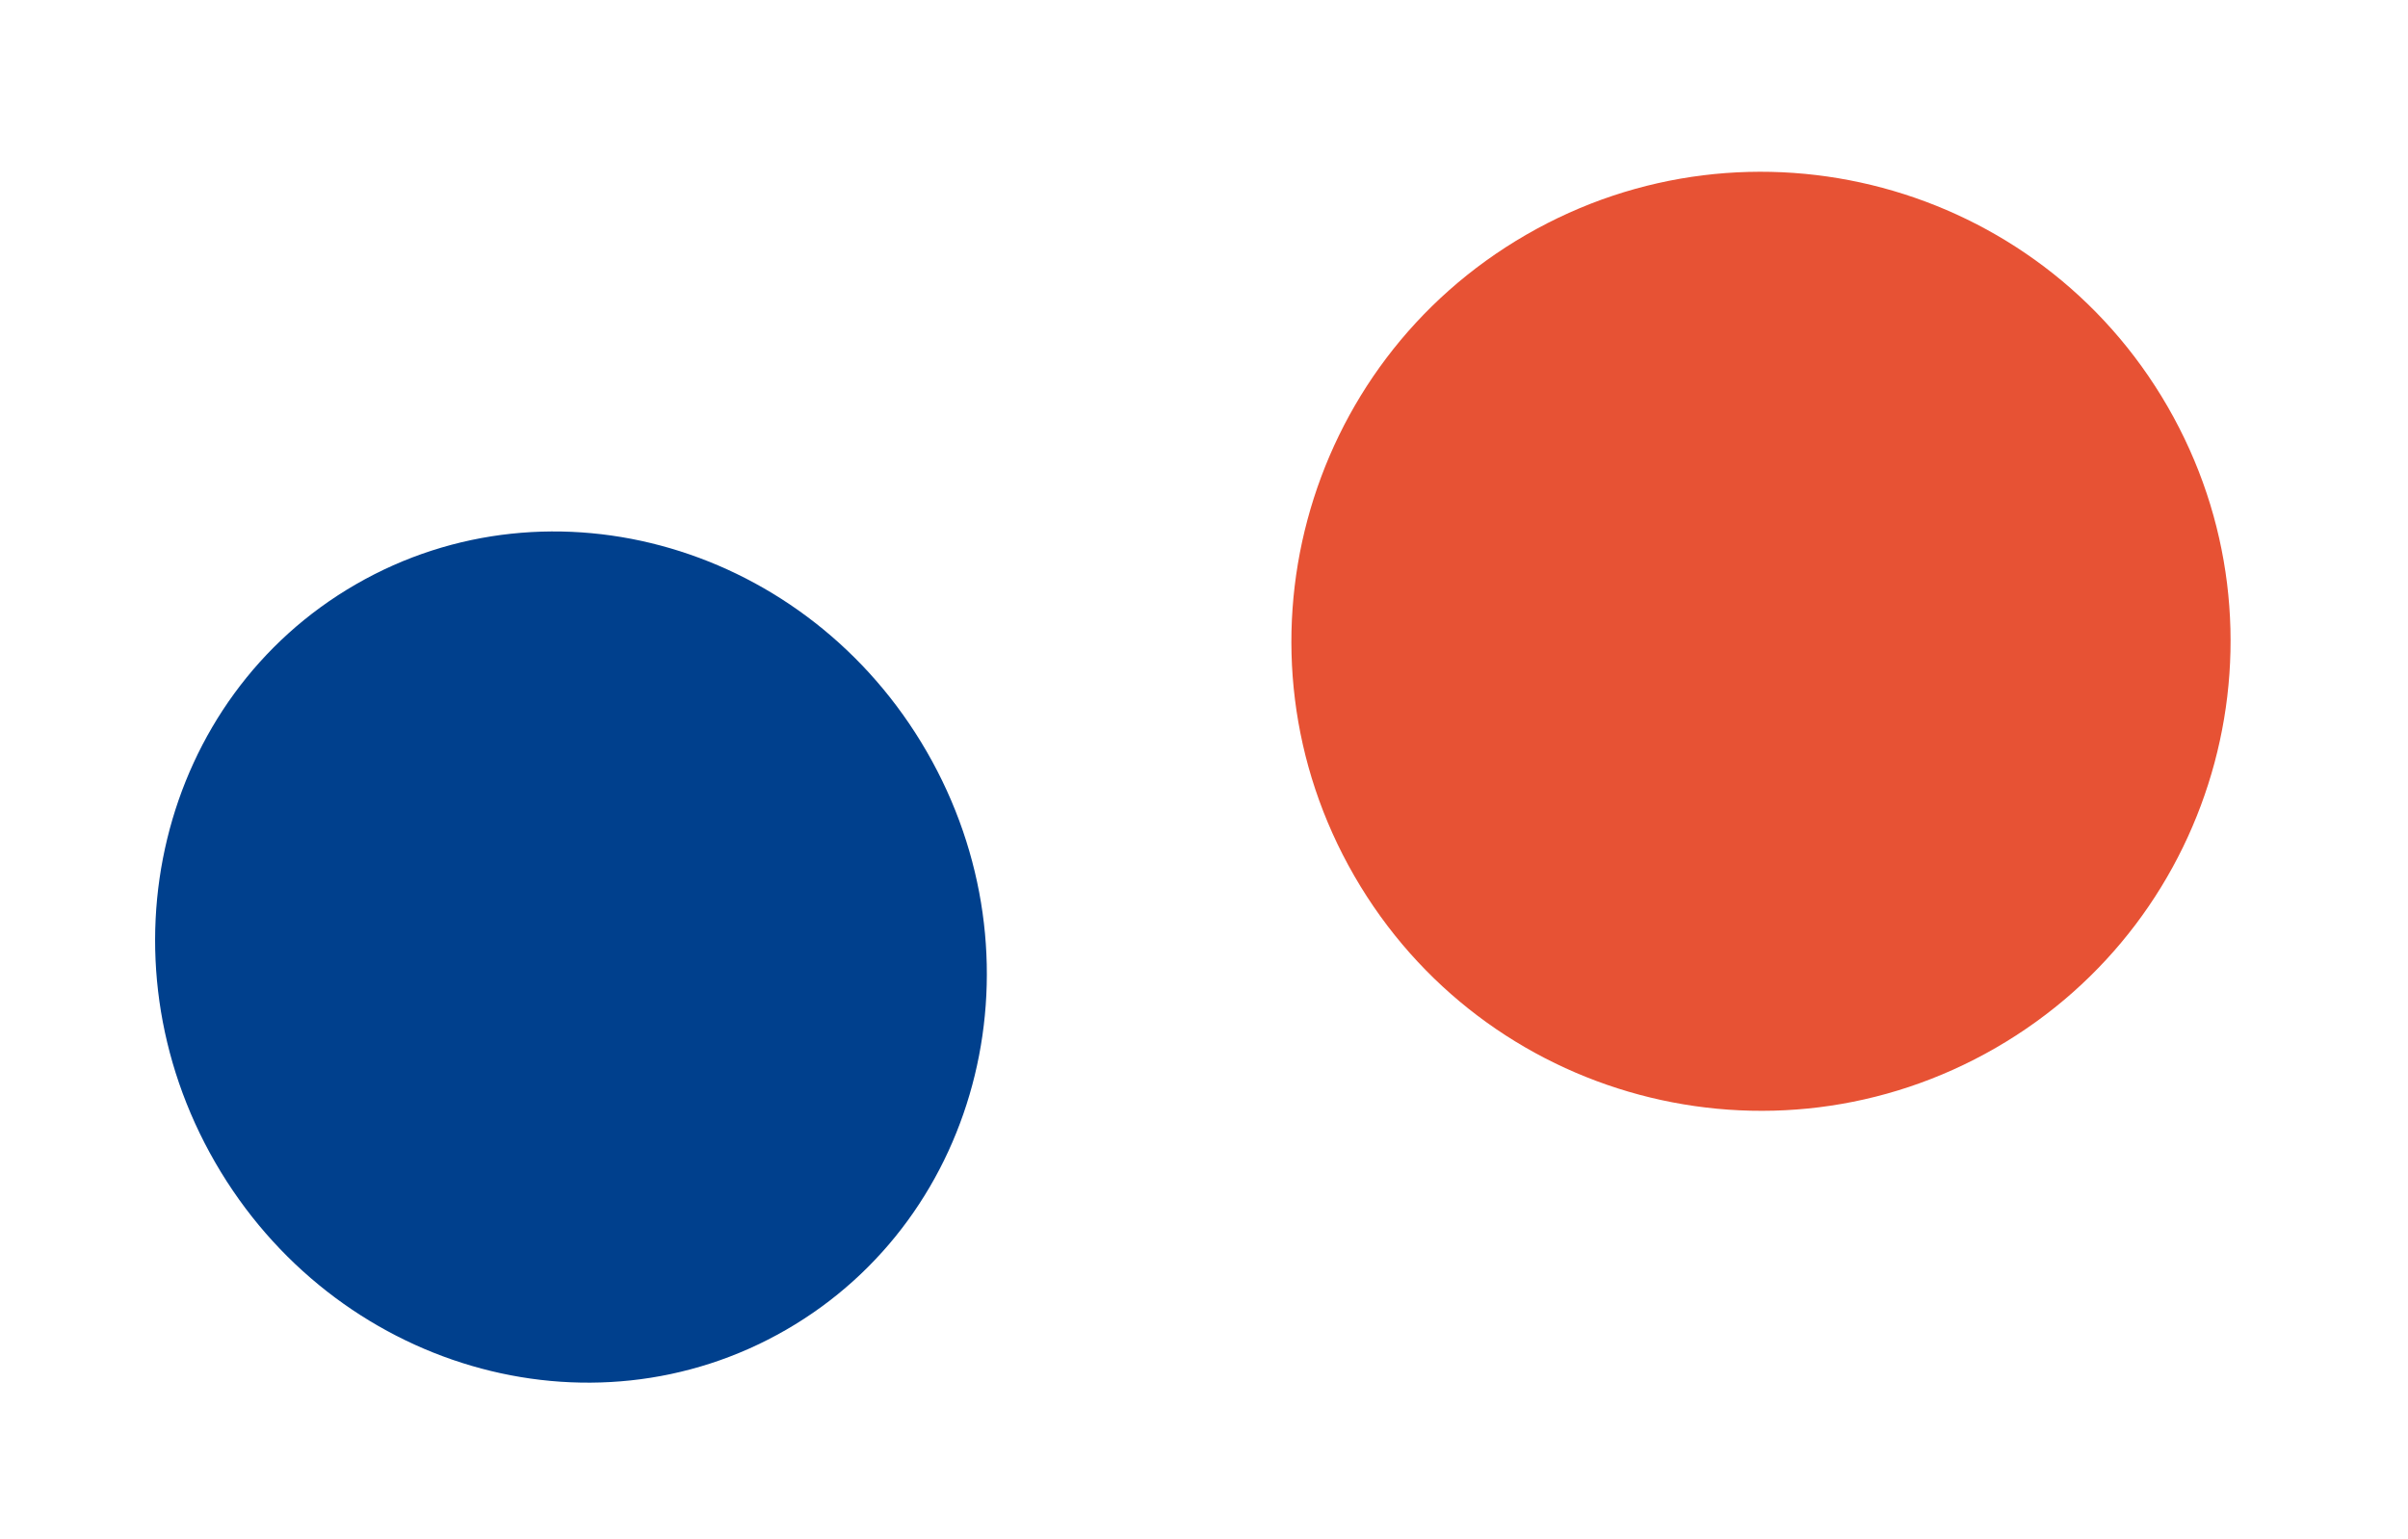
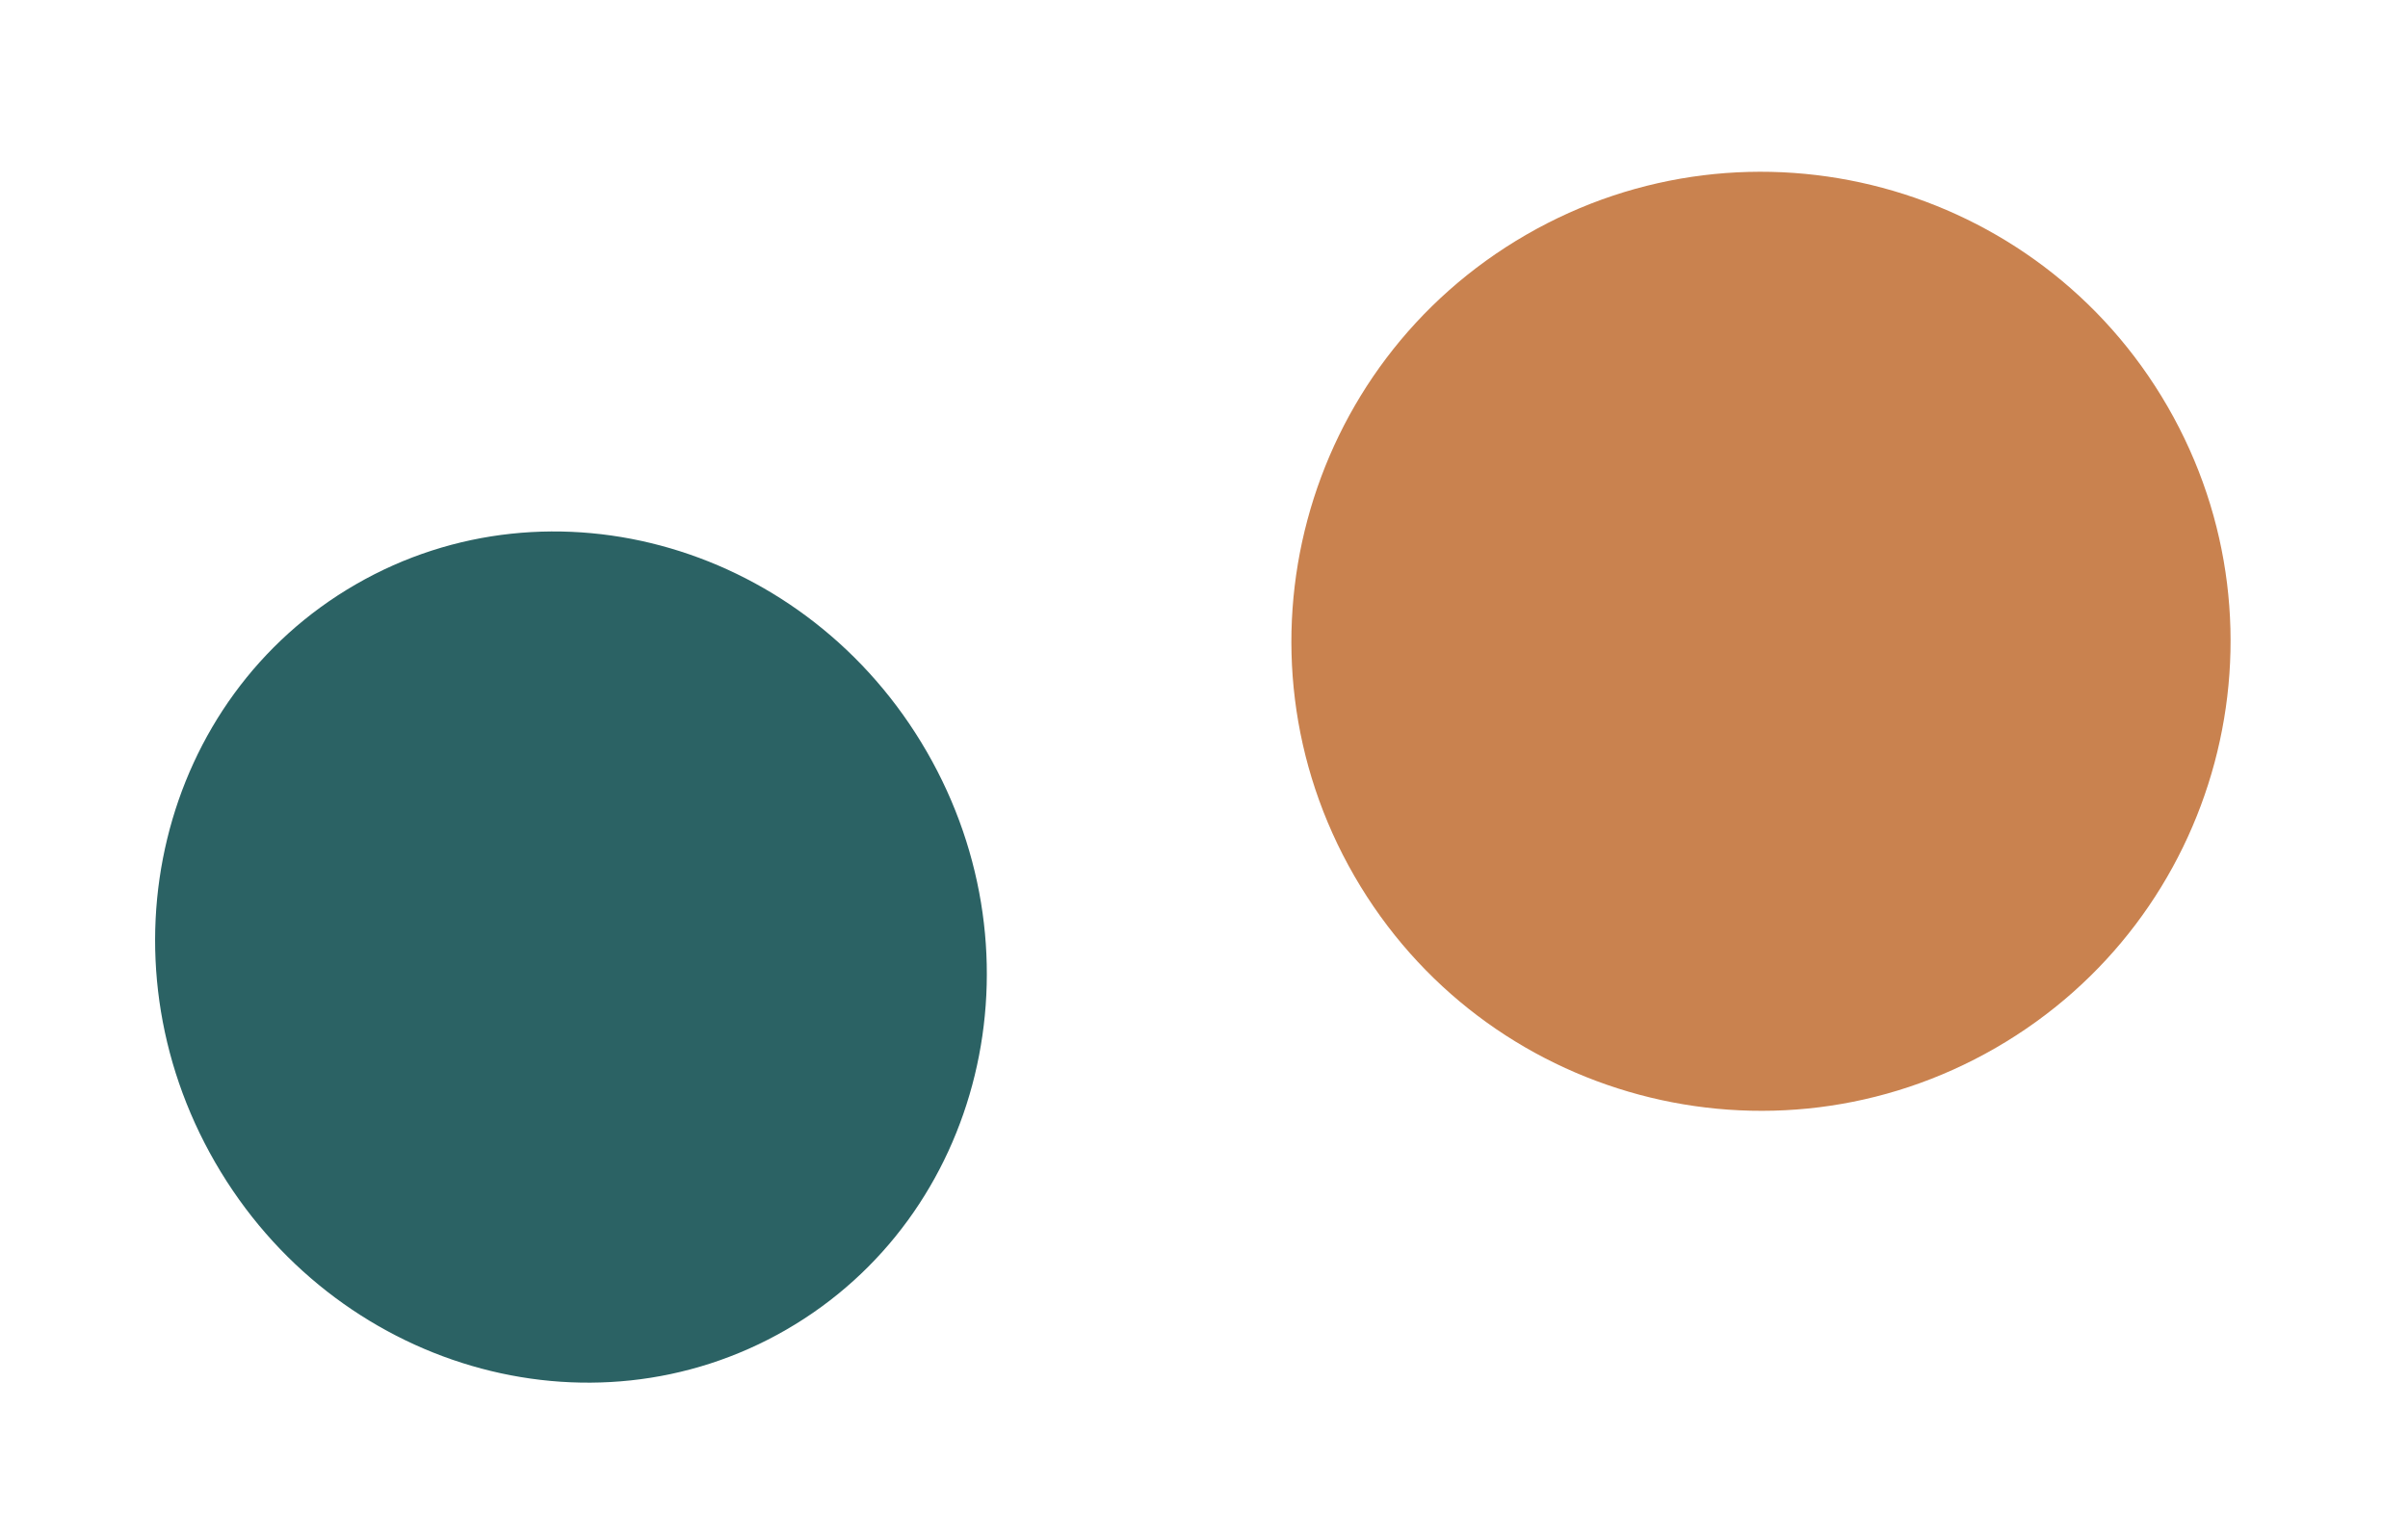
- <svg xmlns="http://www.w3.org/2000/svg" width="108" height="69" viewBox="0 0 108 69" fill="none">
-   <path d="M41.566 33.717C46.897 42.95 44.074 54.559 35.261 59.647C26.448 64.735 14.982 61.376 9.652 52.143C4.321 42.91 7.144 31.301 15.957 26.213C24.77 21.125 36.236 24.484 41.566 33.717Z" fill="#00408D" />
-   <path d="M97.218 18.237C103.033 28.309 99.582 41.188 89.51 47.003C79.438 52.818 66.559 49.367 60.744 39.295C54.929 29.223 58.38 16.344 68.452 10.529C78.524 4.714 91.403 8.165 97.218 18.237Z" fill="#E75234" />
+ <svg xmlns="http://www.w3.org/2000/svg" width="108" height="69" fill="none">
+   <g>
+     <path id="svg_1" fill="#2b6264" d="m41.566,33.717c5.33,9.233 2.507,20.842 -6.306,25.93c-8.813,5.088 -20.279,1.728 -25.609,-7.504c-5.33,-9.233 -2.507,-20.842 6.306,-25.93c8.813,-5.088 20.279,-1.728 25.609,7.504z" />
+     <path id="svg_2" fill="#c9824f" d="m97.218,18.237c5.815,10.072 2.364,22.951 -7.708,28.766c-10.072,5.815 -22.951,2.364 -28.766,-7.708c-5.815,-10.072 -2.364,-22.951 7.708,-28.766c10.072,-5.815 22.951,-2.364 28.766,7.708z" />
+   </g>
</svg>
